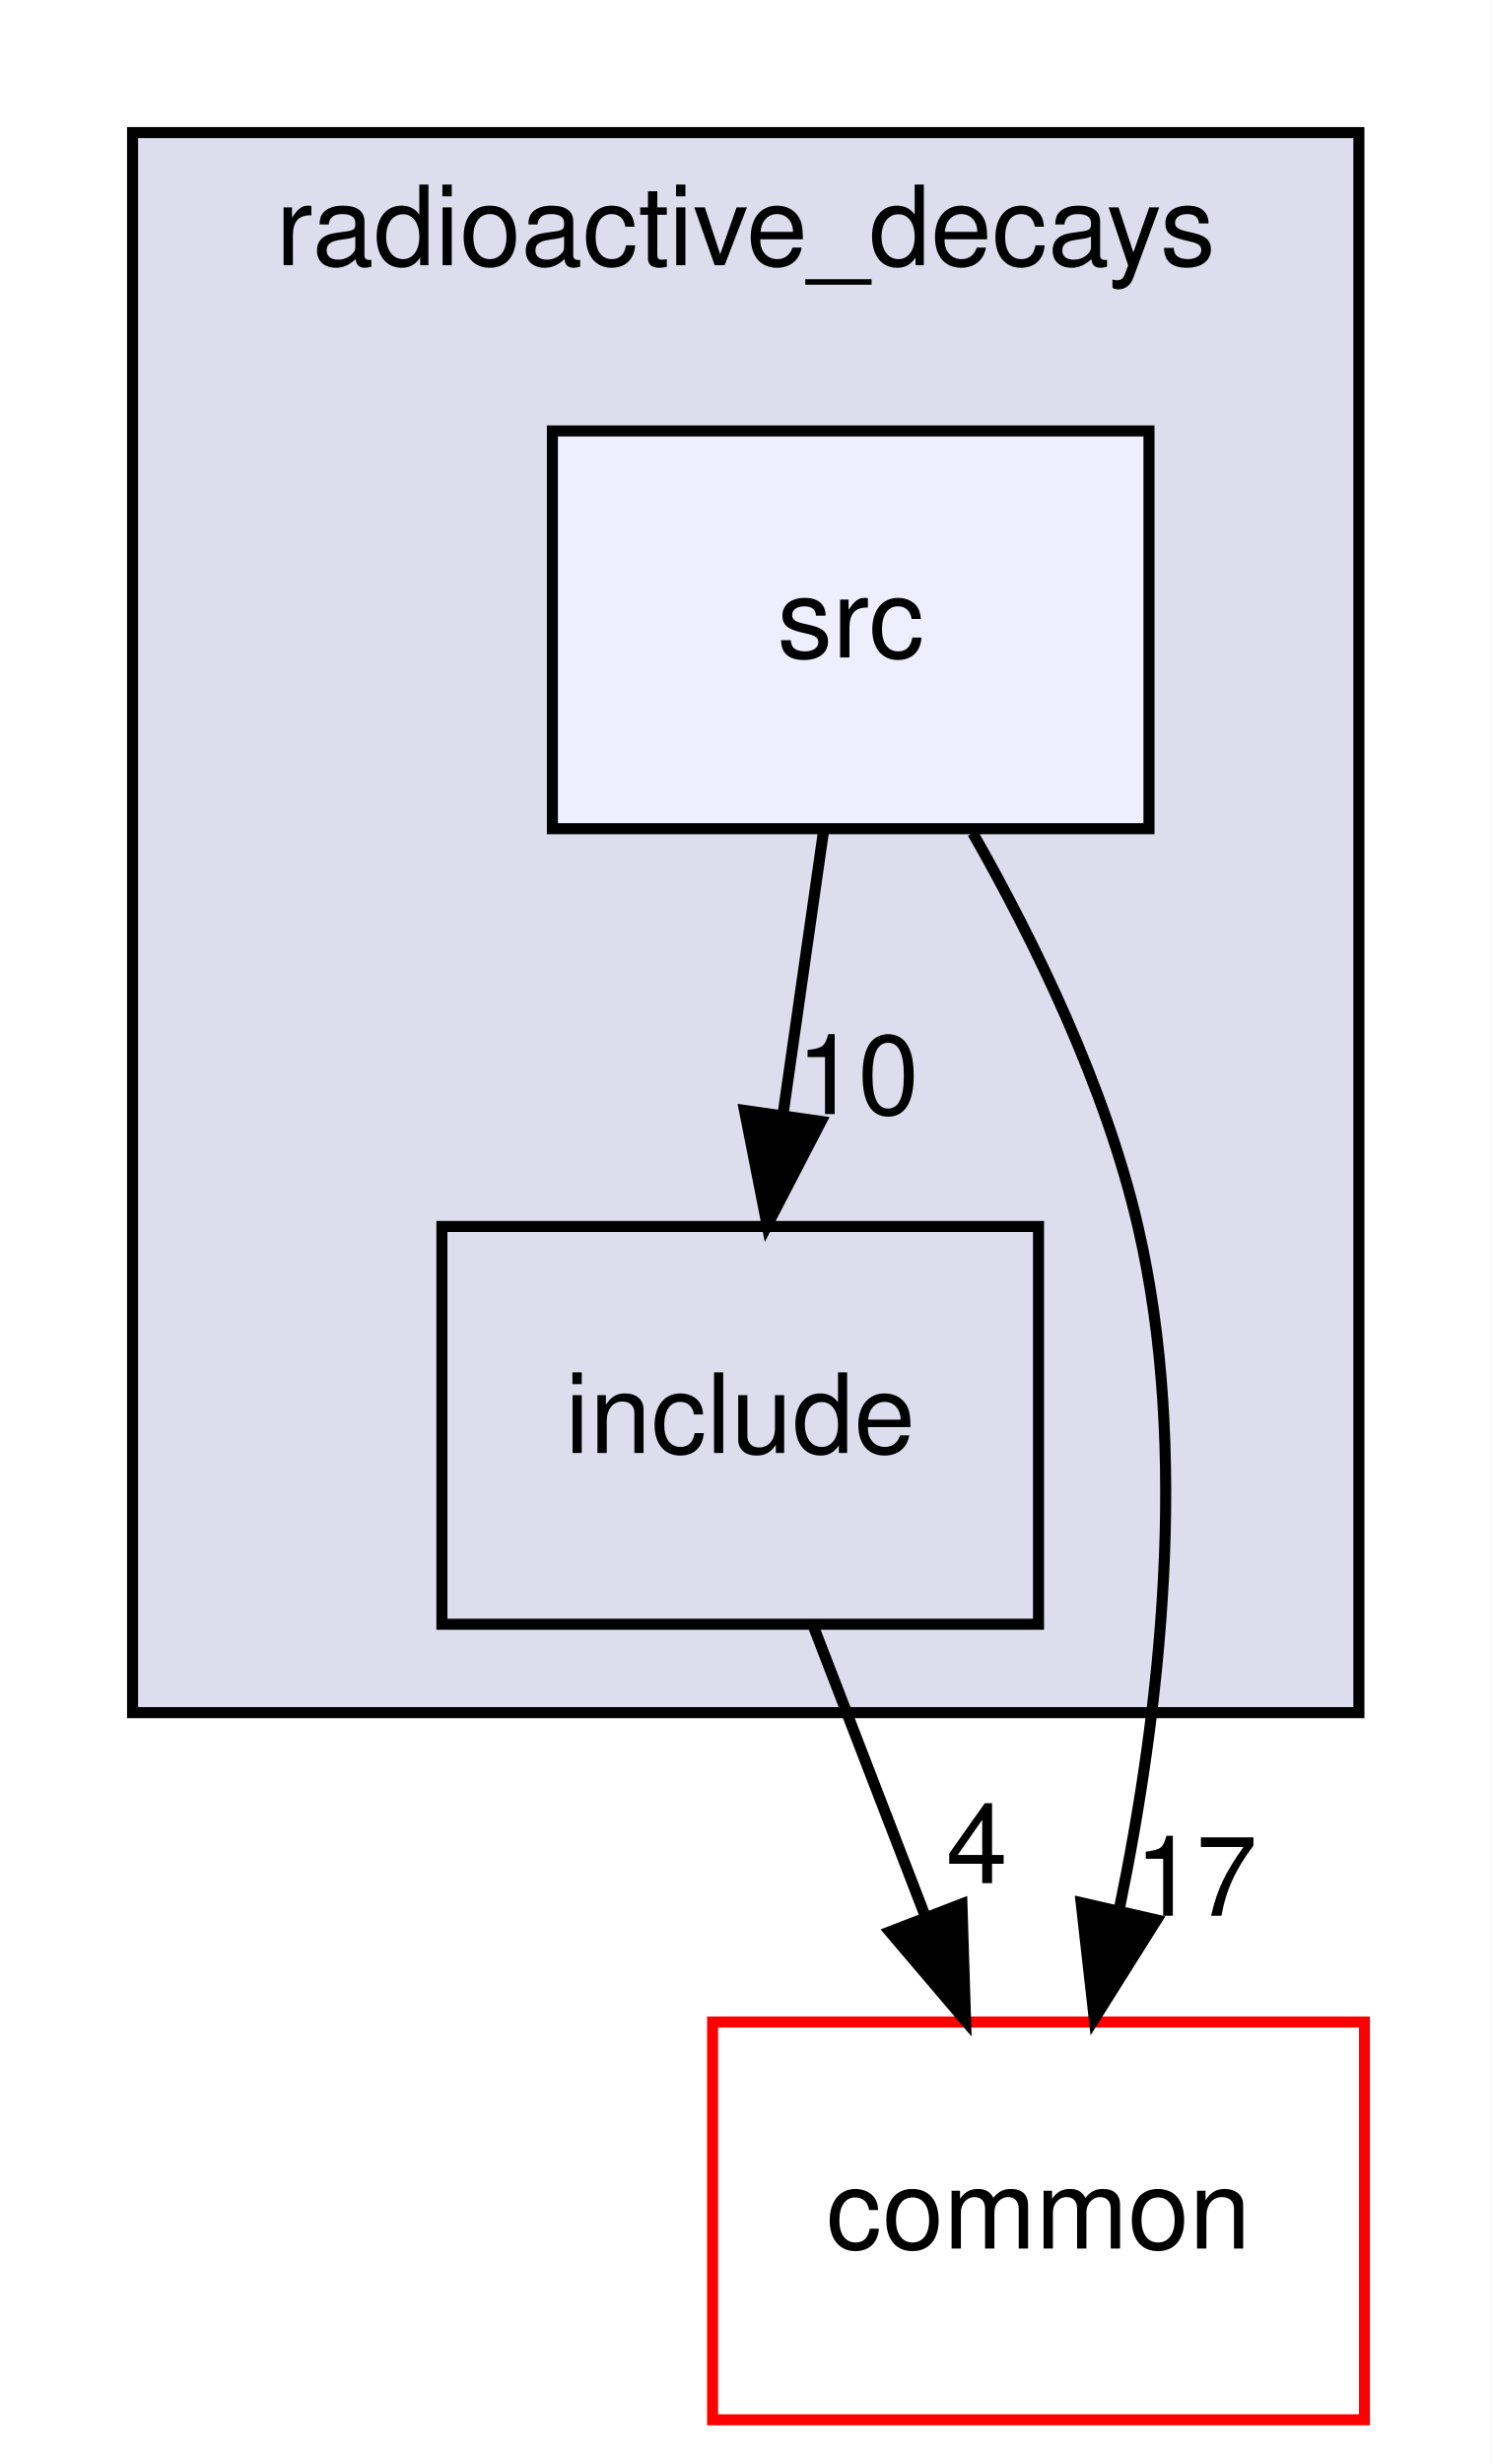
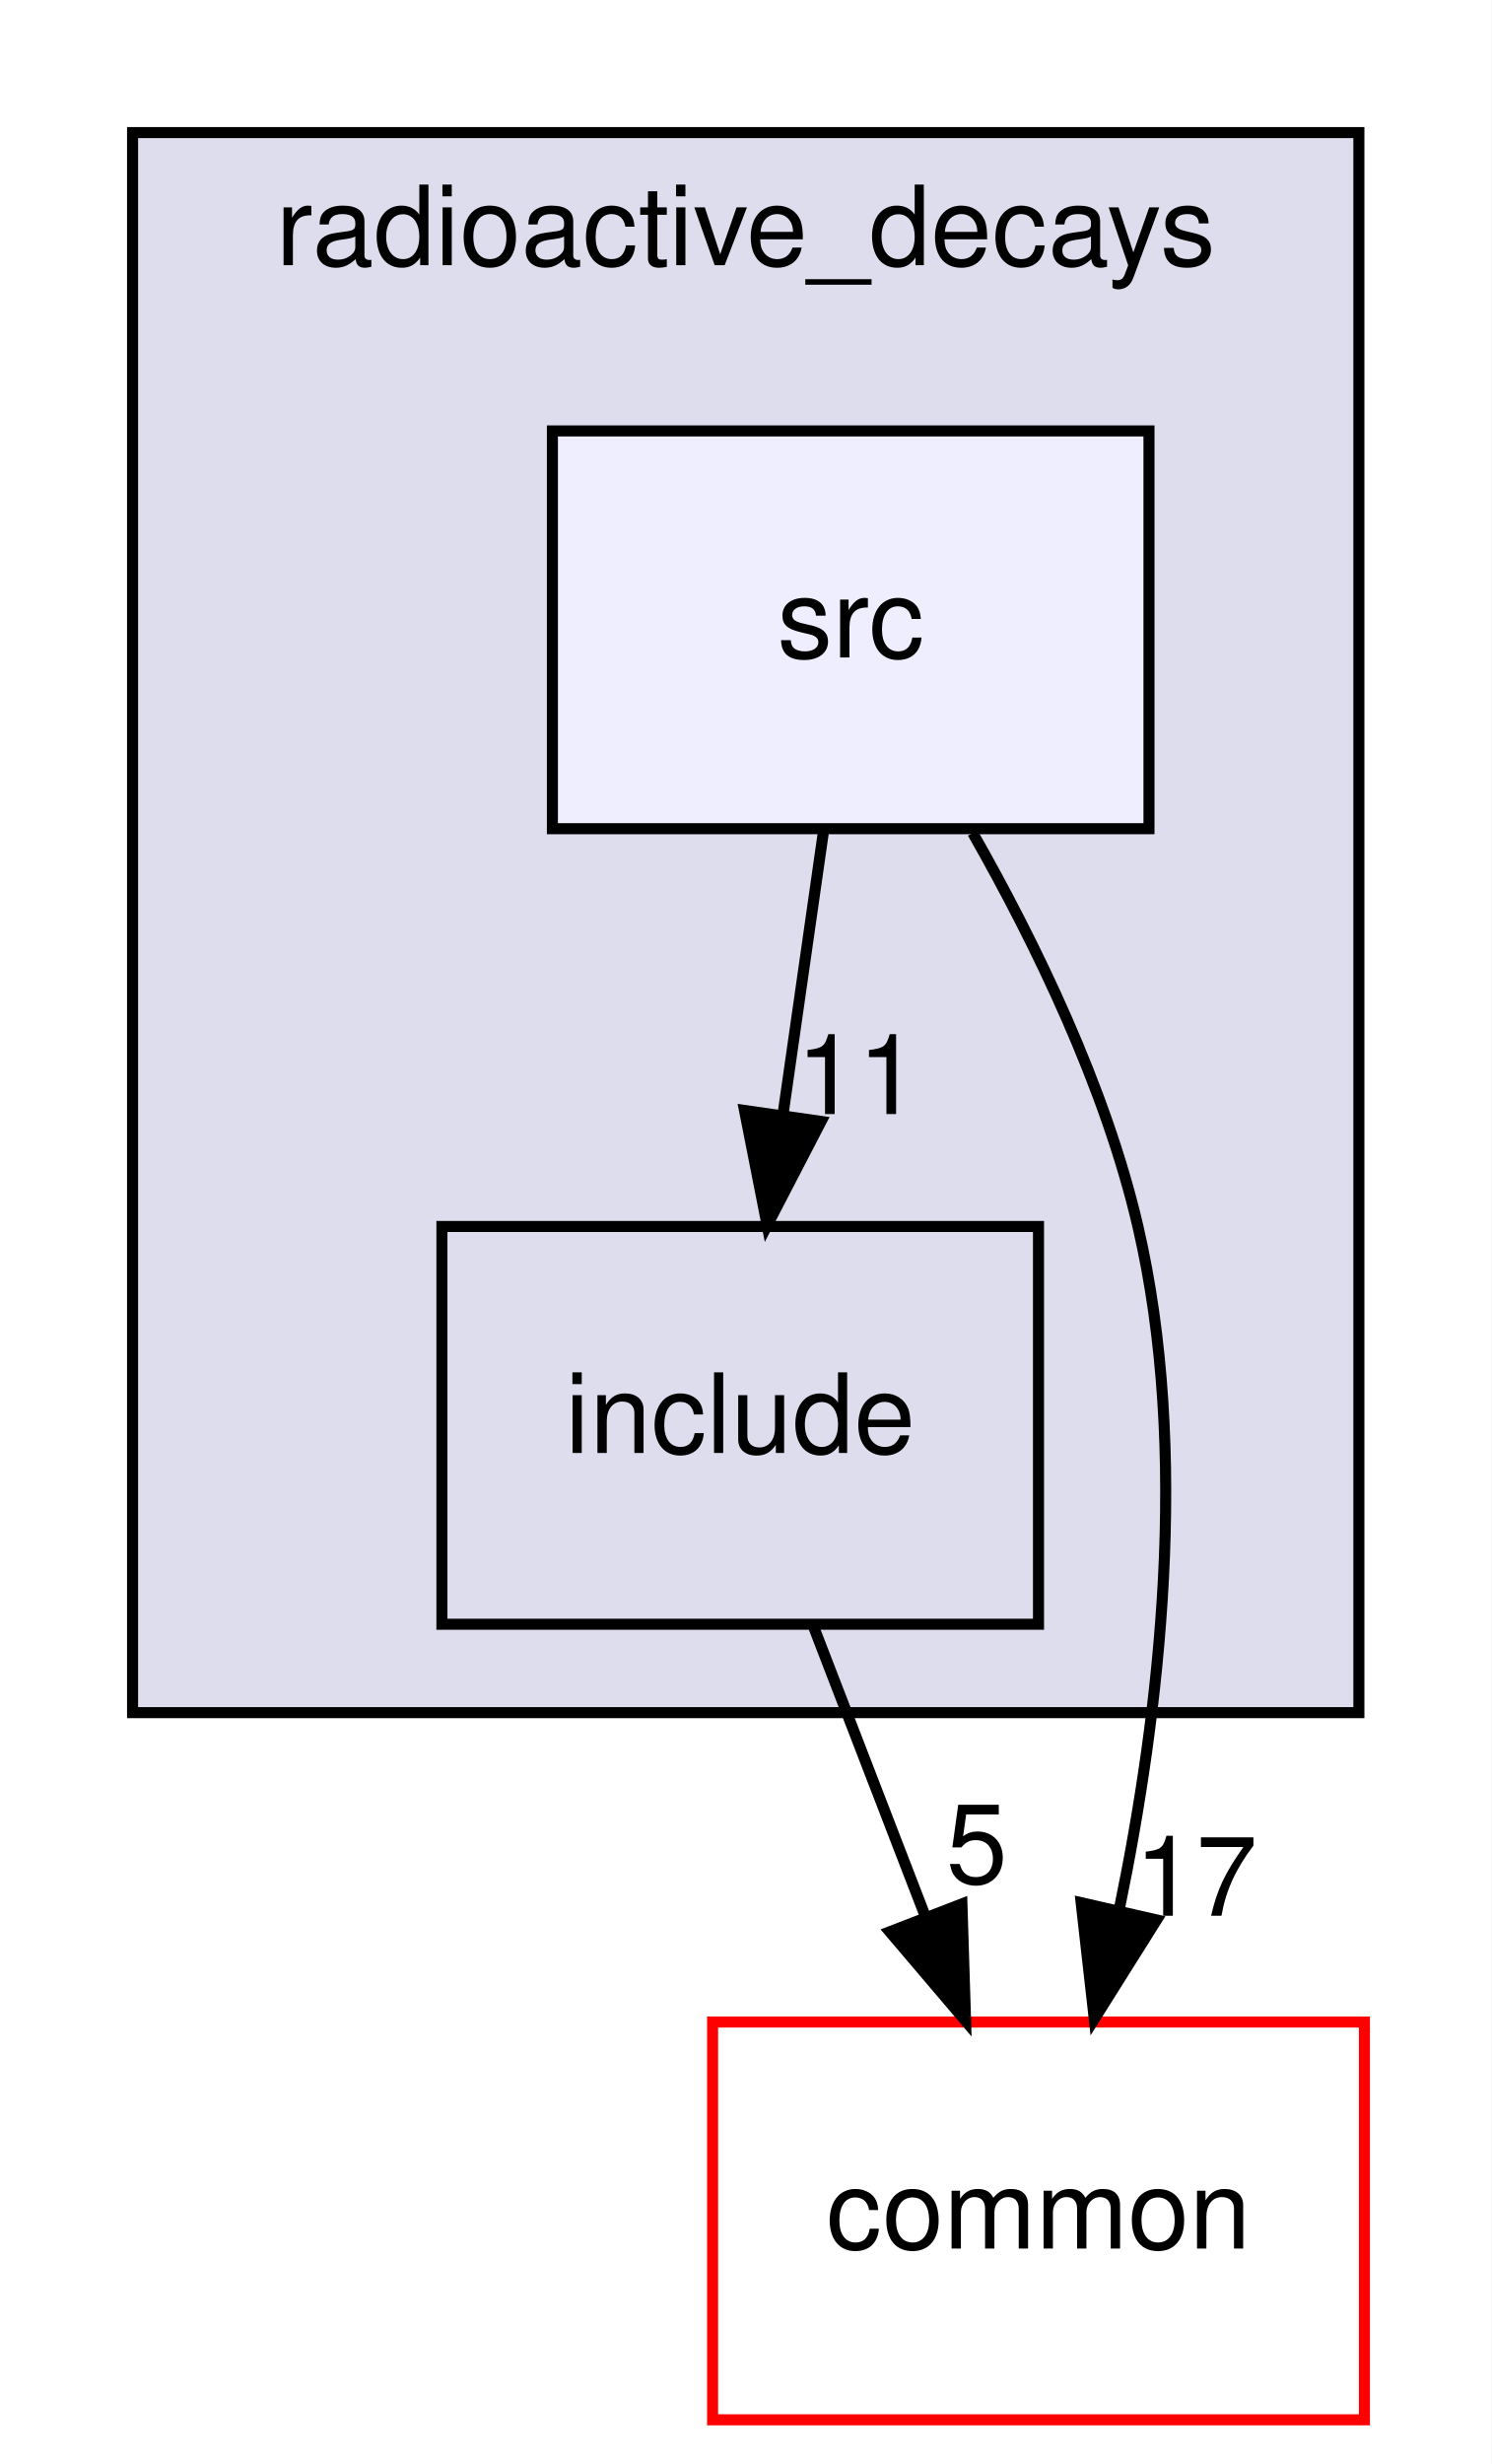
<svg xmlns="http://www.w3.org/2000/svg" xmlns:xlink="http://www.w3.org/1999/xlink" width="135pt" height="223pt" viewBox="0.00 0.00 135.00 223.00">
  <g id="graph0" class="graph" transform="scale(1 1) rotate(0) translate(4 219)">
    <polygon fill="white" stroke="transparent" points="-4,4 -4,-219 131,-219 131,4 -4,4" />
    <g id="clust1" class="cluster">
      <g id="a_clust1">
        <a xlink:href="dir_c36bb099819ad84805be167dee96fbce.html" target="_top" xlink:title="radioactive_decays">
          <polygon fill="#ddddee" stroke="black" points="8,-64 8,-207 119,-207 119,-64 8,-64" />
          <text text-anchor="middle" x="63.5" y="-195" font-family="Helvetica,sans-Serif" font-size="10.00">radioactive_decays</text>
        </a>
      </g>
    </g>
    <g id="node1" class="node">
      <g id="a_node1">
        <a xlink:href="dir_cc4f7c071413eda74783f4f9188a2332.html" target="_top" xlink:title="include">
          <polygon fill="none" stroke="black" points="90,-108 36,-108 36,-72 90,-72 90,-108" />
          <text text-anchor="middle" x="63" y="-87.5" font-family="Helvetica,sans-Serif" font-size="10.00">include</text>
        </a>
      </g>
    </g>
    <g id="node3" class="node">
      <g id="a_node3">
        <a xlink:href="dir_bdd9a5d540de89e9fe90efdfc6973a4f.html" target="_top" xlink:title="common">
          <polygon fill="white" stroke="red" points="119.5,-36 60.5,-36 60.5,0 119.5,0 119.5,-36" />
          <text text-anchor="middle" x="90" y="-15.5" font-family="Helvetica,sans-Serif" font-size="10.00">common</text>
        </a>
      </g>
    </g>
    <g id="edge3" class="edge">
      <path fill="none" stroke="black" d="M69.67,-71.7C72.71,-63.81 76.38,-54.3 79.76,-45.55" />
      <polygon fill="black" stroke="black" points="83.07,-46.69 83.4,-36.1 76.54,-44.17 83.07,-46.69" />
      <g id="a_edge3-headlabel">
-         <a xlink:href="dir_000013_000000.html" target="_top" xlink:title="4">
-           <text text-anchor="middle" x="84.42" y="-48.57" font-family="Helvetica,sans-Serif" font-size="10.00">4</text>
+         <a xlink:href="dir_000013_000000.html" target="_top" xlink:title="5">
+           <text text-anchor="middle" x="84.42" y="-48.57" font-family="Helvetica,sans-Serif" font-size="10.00">5</text>
        </a>
      </g>
    </g>
    <g id="node2" class="node">
      <g id="a_node2">
        <a xlink:href="dir_fa719980a1b7d4d52b7831b795f5e2fd.html" target="_top" xlink:title="src">
          <polygon fill="#eeeeff" stroke="black" points="100,-180 46,-180 46,-144 100,-144 100,-180" />
          <text text-anchor="middle" x="73" y="-159.5" font-family="Helvetica,sans-Serif" font-size="10.00">src</text>
        </a>
      </g>
    </g>
    <g id="edge2" class="edge">
      <path fill="none" stroke="black" d="M70.53,-143.7C69.43,-135.98 68.1,-126.71 66.87,-118.11" />
      <polygon fill="black" stroke="black" points="70.32,-117.51 65.44,-108.1 63.39,-118.5 70.32,-117.51" />
      <g id="a_edge2-headlabel">
-         <a xlink:href="dir_000012_000013.html" target="_top" xlink:title="10">
-           <text text-anchor="middle" x="73.64" y="-118.17" font-family="Helvetica,sans-Serif" font-size="10.00">10</text>
+         <a xlink:href="dir_000012_000013.html" target="_top" xlink:title="11">
+           <text text-anchor="middle" x="73.64" y="-118.17" font-family="Helvetica,sans-Serif" font-size="10.00">11</text>
        </a>
      </g>
    </g>
    <g id="edge1" class="edge">
      <path fill="none" stroke="black" d="M84.05,-143.61C89.74,-133.62 96.08,-120.58 99,-108 103.73,-87.61 100.99,-64.02 97.32,-46.25" />
      <polygon fill="black" stroke="black" points="100.69,-45.24 95.05,-36.27 93.86,-46.8 100.69,-45.24" />
      <g id="a_edge1-headlabel">
        <a xlink:href="dir_000012_000000.html" target="_top" xlink:title="17">
          <text text-anchor="middle" x="104.25" y="-45.62" font-family="Helvetica,sans-Serif" font-size="10.00">17</text>
        </a>
      </g>
    </g>
  </g>
</svg>
